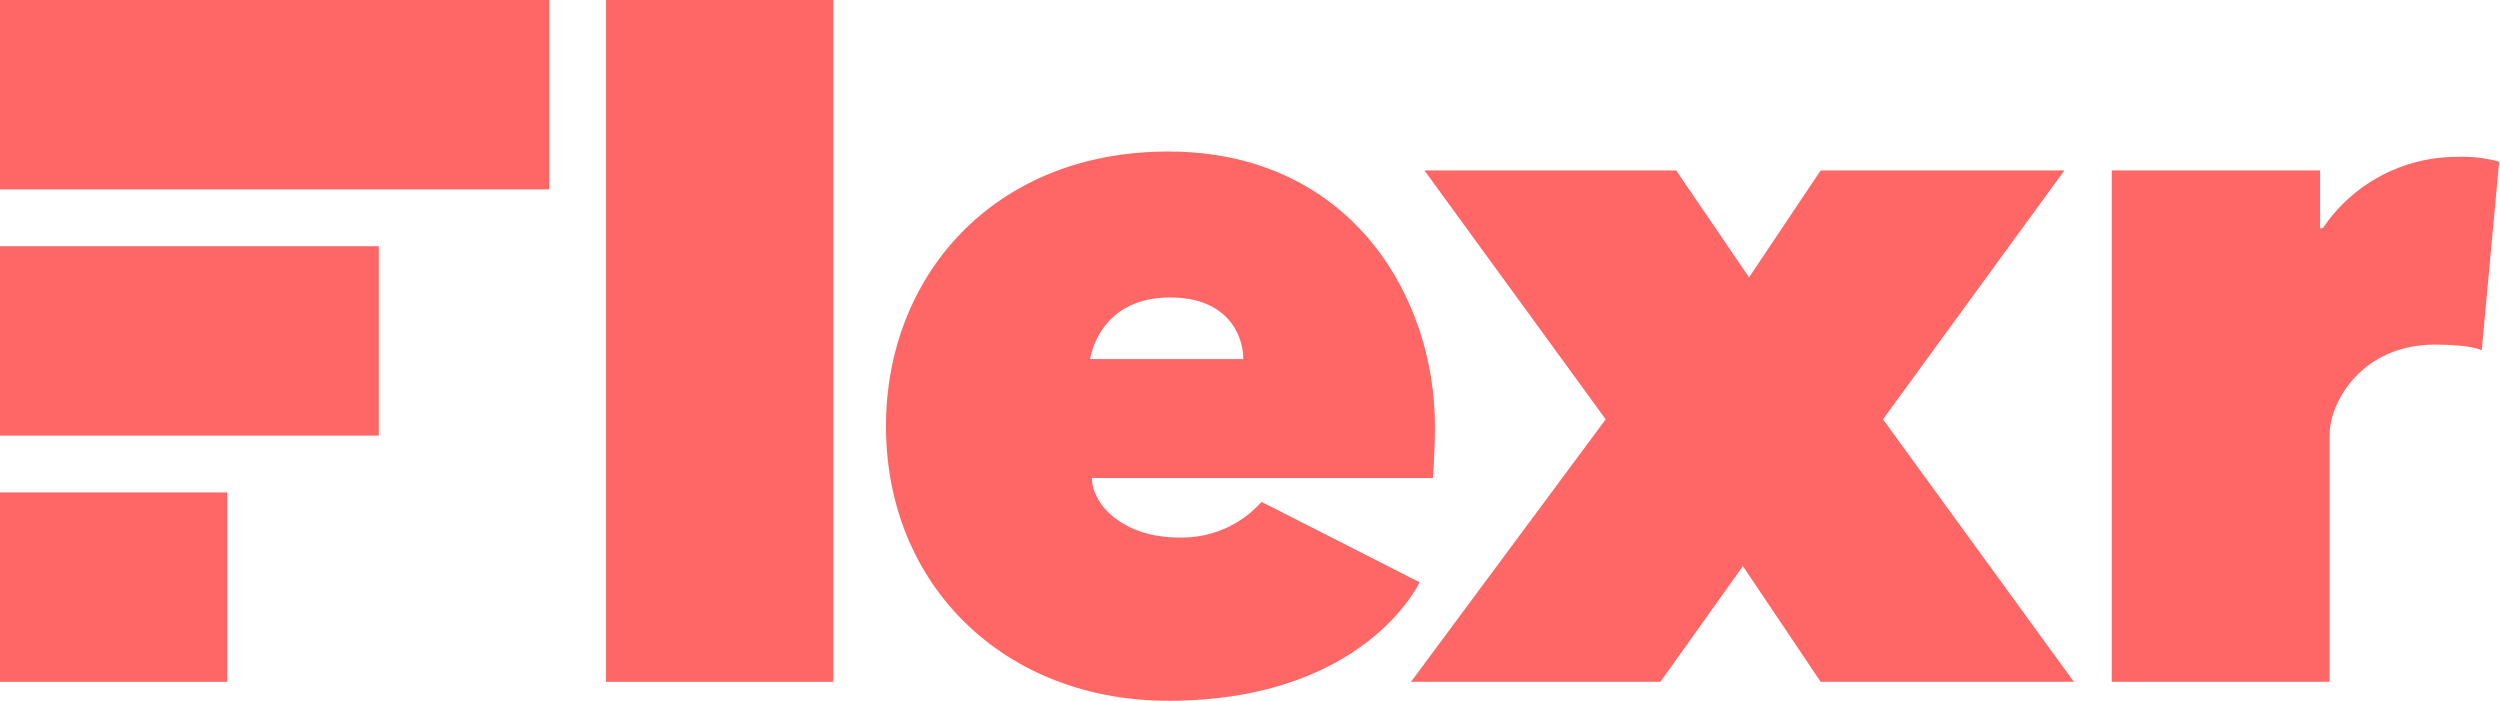
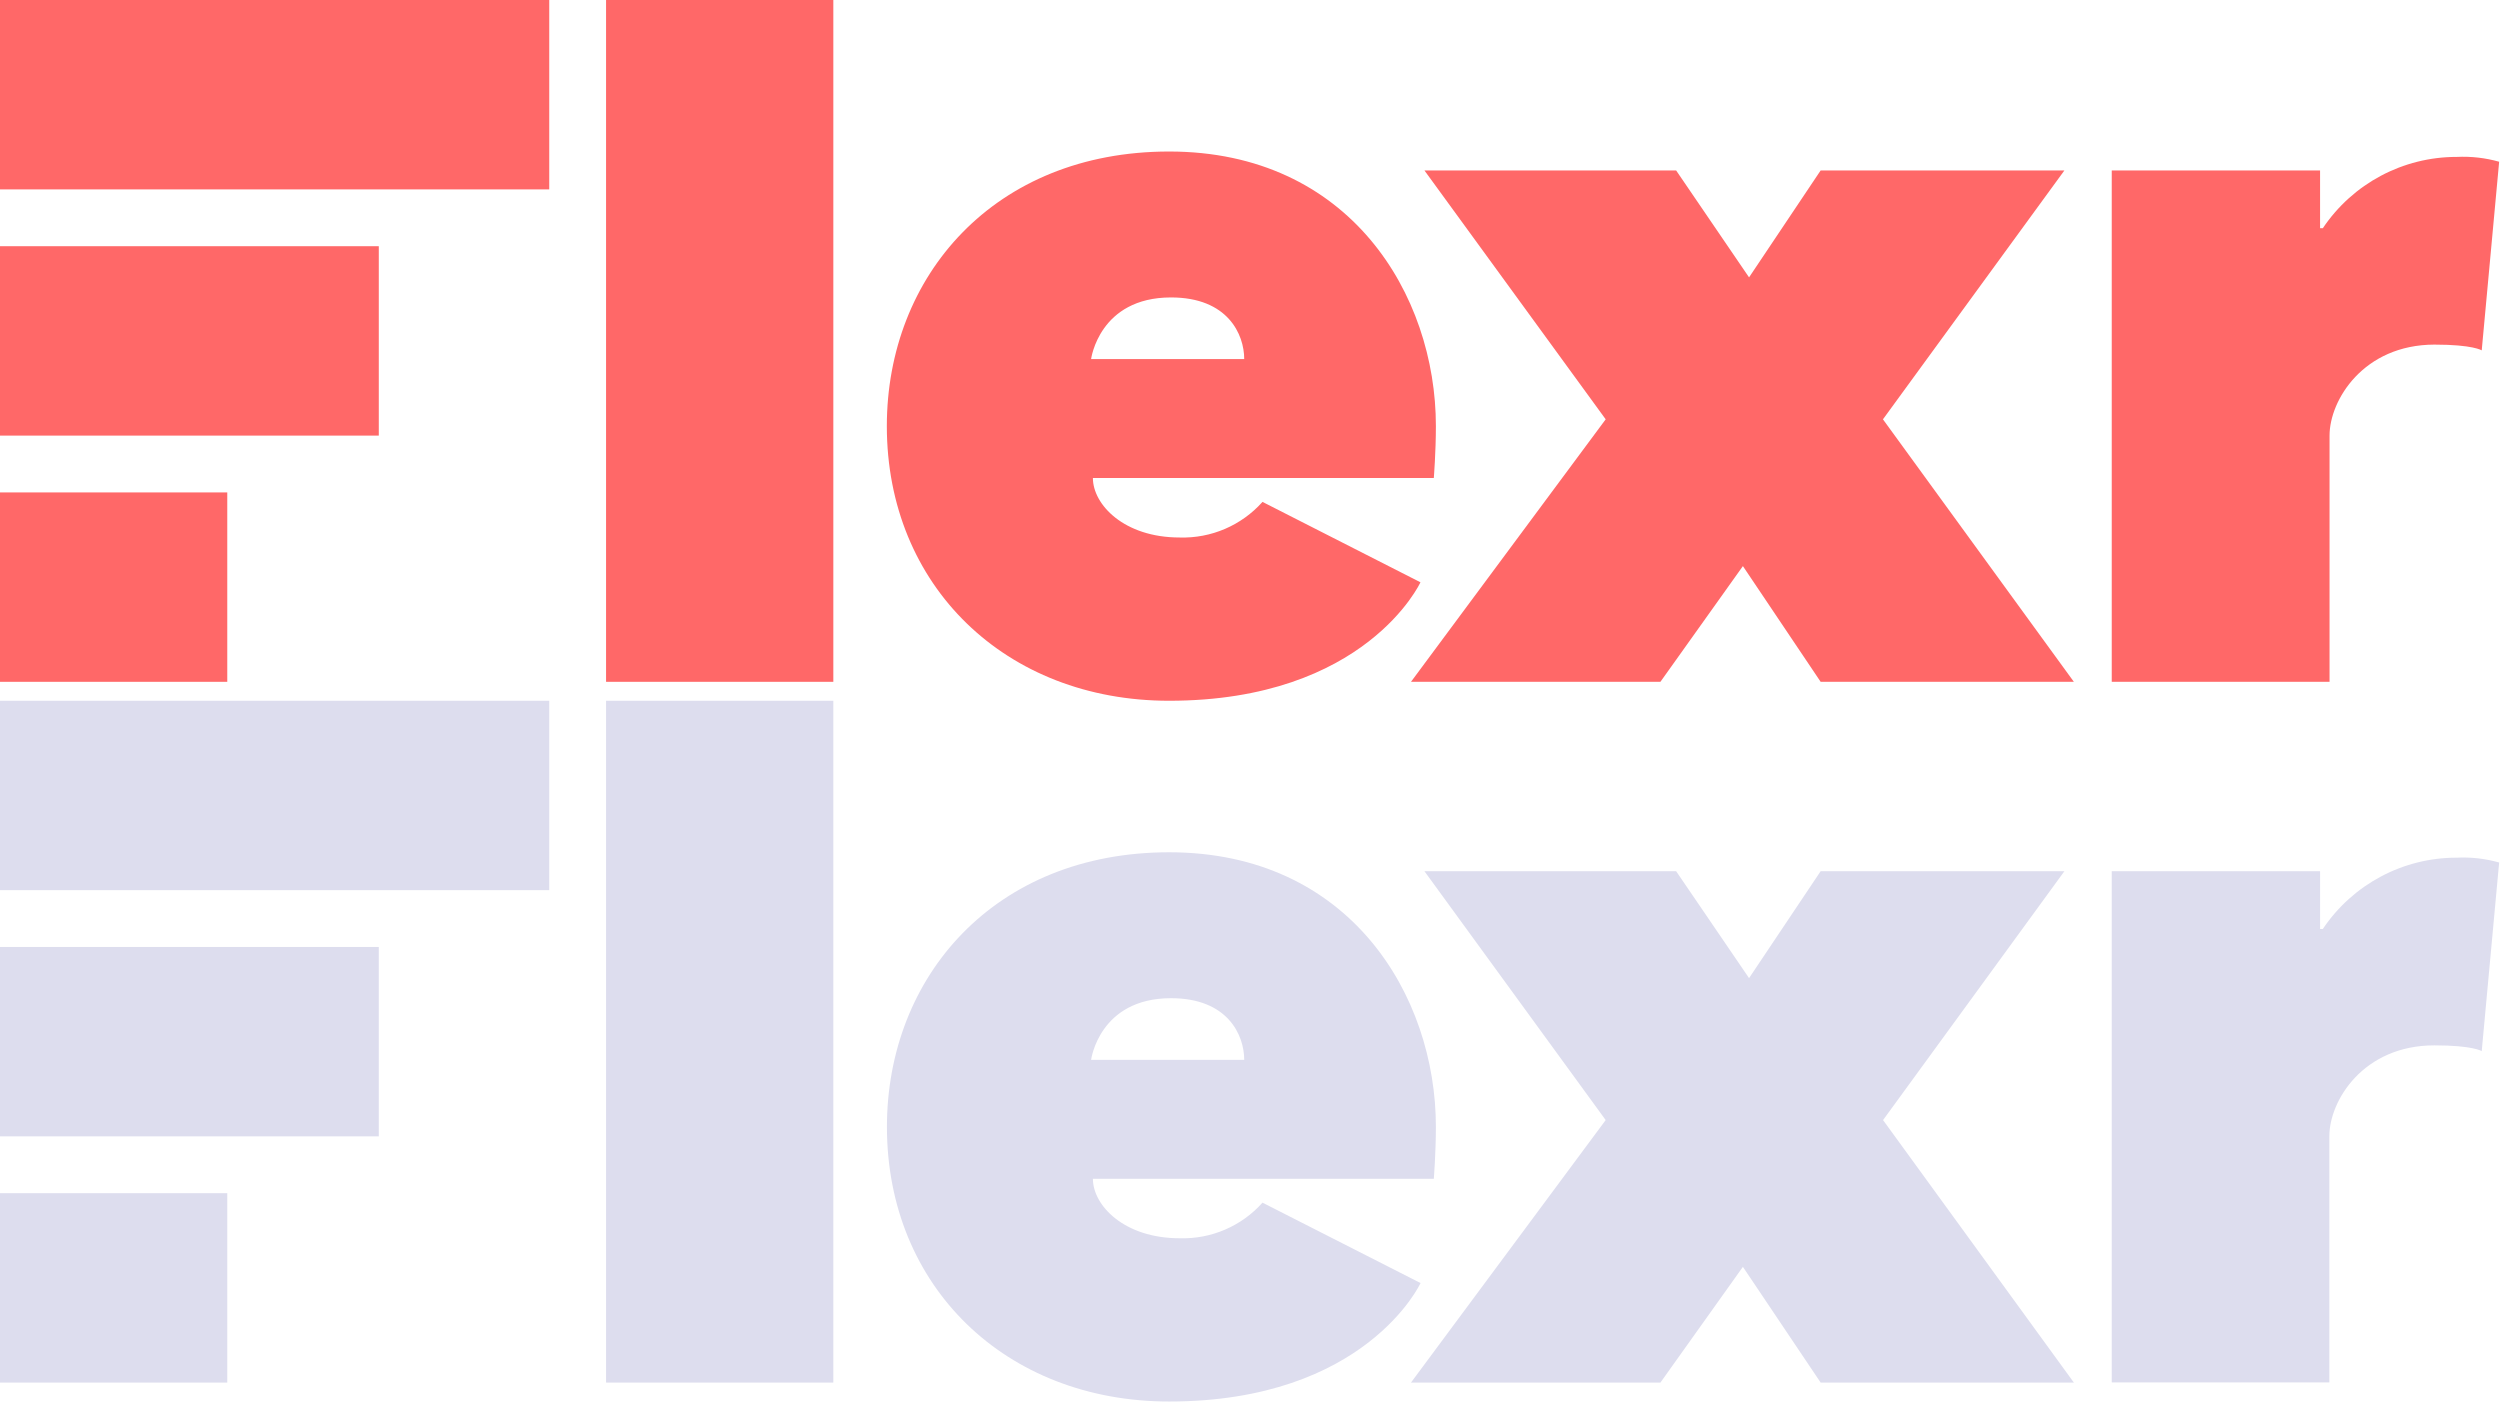
- <svg xmlns="http://www.w3.org/2000/svg" version="1.1" x="0px" y="0px" viewBox="0 0 264 74" xml:space="preserve">
-   <path d="M184.05,59.78L175.34,72H149l20.56-27.72L150.42,18H177l7.7,11.29L192.26,18H218L198.84,44.28,219,72H192.26Z" style="fill:#f66" />
-   <rect y="52" width="24" height="20" style="fill:#f66" />
-   <rect y="26" width="40" height="20" style="fill:#f66" />
-   <rect width="58" height="20" style="fill:#f66" />
-   <path d="M245,24.1h0.29a17,17,0,0,1,14.14-7.53,14,14,0,0,1,4.48.51L262.07,37s-0.9-.61-5-0.61C249.57,36.41,246,42.26,246,46V72H223V18h22v6.1Z" style="fill:#f66" />
-   <rect x="64" width="24" height="72" style="fill:#f66" />
-   <path d="M151.53,45c0-13.92-9.13-29-28.17-29-18.44,0-29.8,13.15-29.8,29,0,16.86,12.54,29,29.8,29,20.79,0,26.55-12.51,26.55-12.51L133.22,53a11.26,11.26,0,0,1-8.75,3.76c-5.89,0-9.16-3.49-9.16-6.28h36S151.53,47.75,151.53,45Zm-36.41-7.08s0.85-6.51,8.44-6.51c6,0,7.73,3.9,7.73,6.51H115.11Z" style="fill:#f66" />
+ <svg xmlns="http://www.w3.org/2000/svg" viewBox="0 0 264 148">
+   <path d="M184.05,59.78L175.34,72H149l20.56-27.72L150.42,18H177l7.7,11.29L192.26,18H218L198.84,44.28,219,72H192.26Z" style="fill:#ff6868" />
+   <rect y="52" width="24" height="20" style="fill:#ff6868" />
+   <rect y="26" width="40" height="20" style="fill:#ff6868" />
+   <rect width="58" height="20" style="fill:#ff6868" />
+   <path d="M245,24.1h0.29a17,17,0,0,1,14.14-7.53,14,14,0,0,1,4.48.51L262.07,37s-0.9-.61-5-0.61C249.57,36.41,246,42.26,246,46V72H223V18h22v6.1Z" style="fill:#ff6868" />
+   <rect x="64" width="24" height="72" style="fill:#ff6868" />
+   <path d="M151.63,45c0-13.92-9.13-29-28.17-29C105,16,93.65,29.15,93.65,45c0,16.86,12.54,29,29.8,29C144.25,74,150,61.49,150,61.49L133.32,53a11.26,11.26,0,0,1-8.75,3.76c-5.89,0-9.16-3.49-9.16-6.28h36S151.63,47.75,151.63,45Zm-36.41-7.08s0.85-6.51,8.44-6.51c6,0,7.73,3.9,7.73,6.51H115.21Z" style="fill:#ff6868" />
+   <path d="M184.05,133.78L175.34,146H149l20.56-27.72L150.42,92H177l7.7,11.29L192.26,92H218l-19.15,26.28L219,146H192.26Z" style="fill:#dde" />
+   <rect y="126" width="24" height="20" style="fill:#dde" />
+   <rect y="100" width="40" height="20" style="fill:#dde" />
+   <rect y="74" width="58" height="20" style="fill:#dde" />
+   <path d="M245,98.1h0.29a17,17,0,0,1,14.14-7.53,14,14,0,0,1,4.48.51L262.07,111s-0.9-.61-5-0.61c-7.52,0-11.09,5.85-11.09,9.59v26H223V92h22v6.1Z" style="fill:#dde" />
+   <rect x="64" y="74" width="24" height="72" style="fill:#dde" />
+   <path d="M151.63,119c0-13.92-9.13-29-28.17-29-18.44,0-29.8,13.15-29.8,29,0,16.86,12.54,29,29.8,29,20.79,0,26.55-12.51,26.55-12.51L133.32,127a11.26,11.26,0,0,1-8.75,3.76c-5.89,0-9.16-3.49-9.16-6.28h36S151.63,121.75,151.63,119Zm-36.41-7.08s0.85-6.51,8.44-6.51c6,0,7.73,3.9,7.73,6.51H115.21Z" style="fill:#dde" />
</svg>
